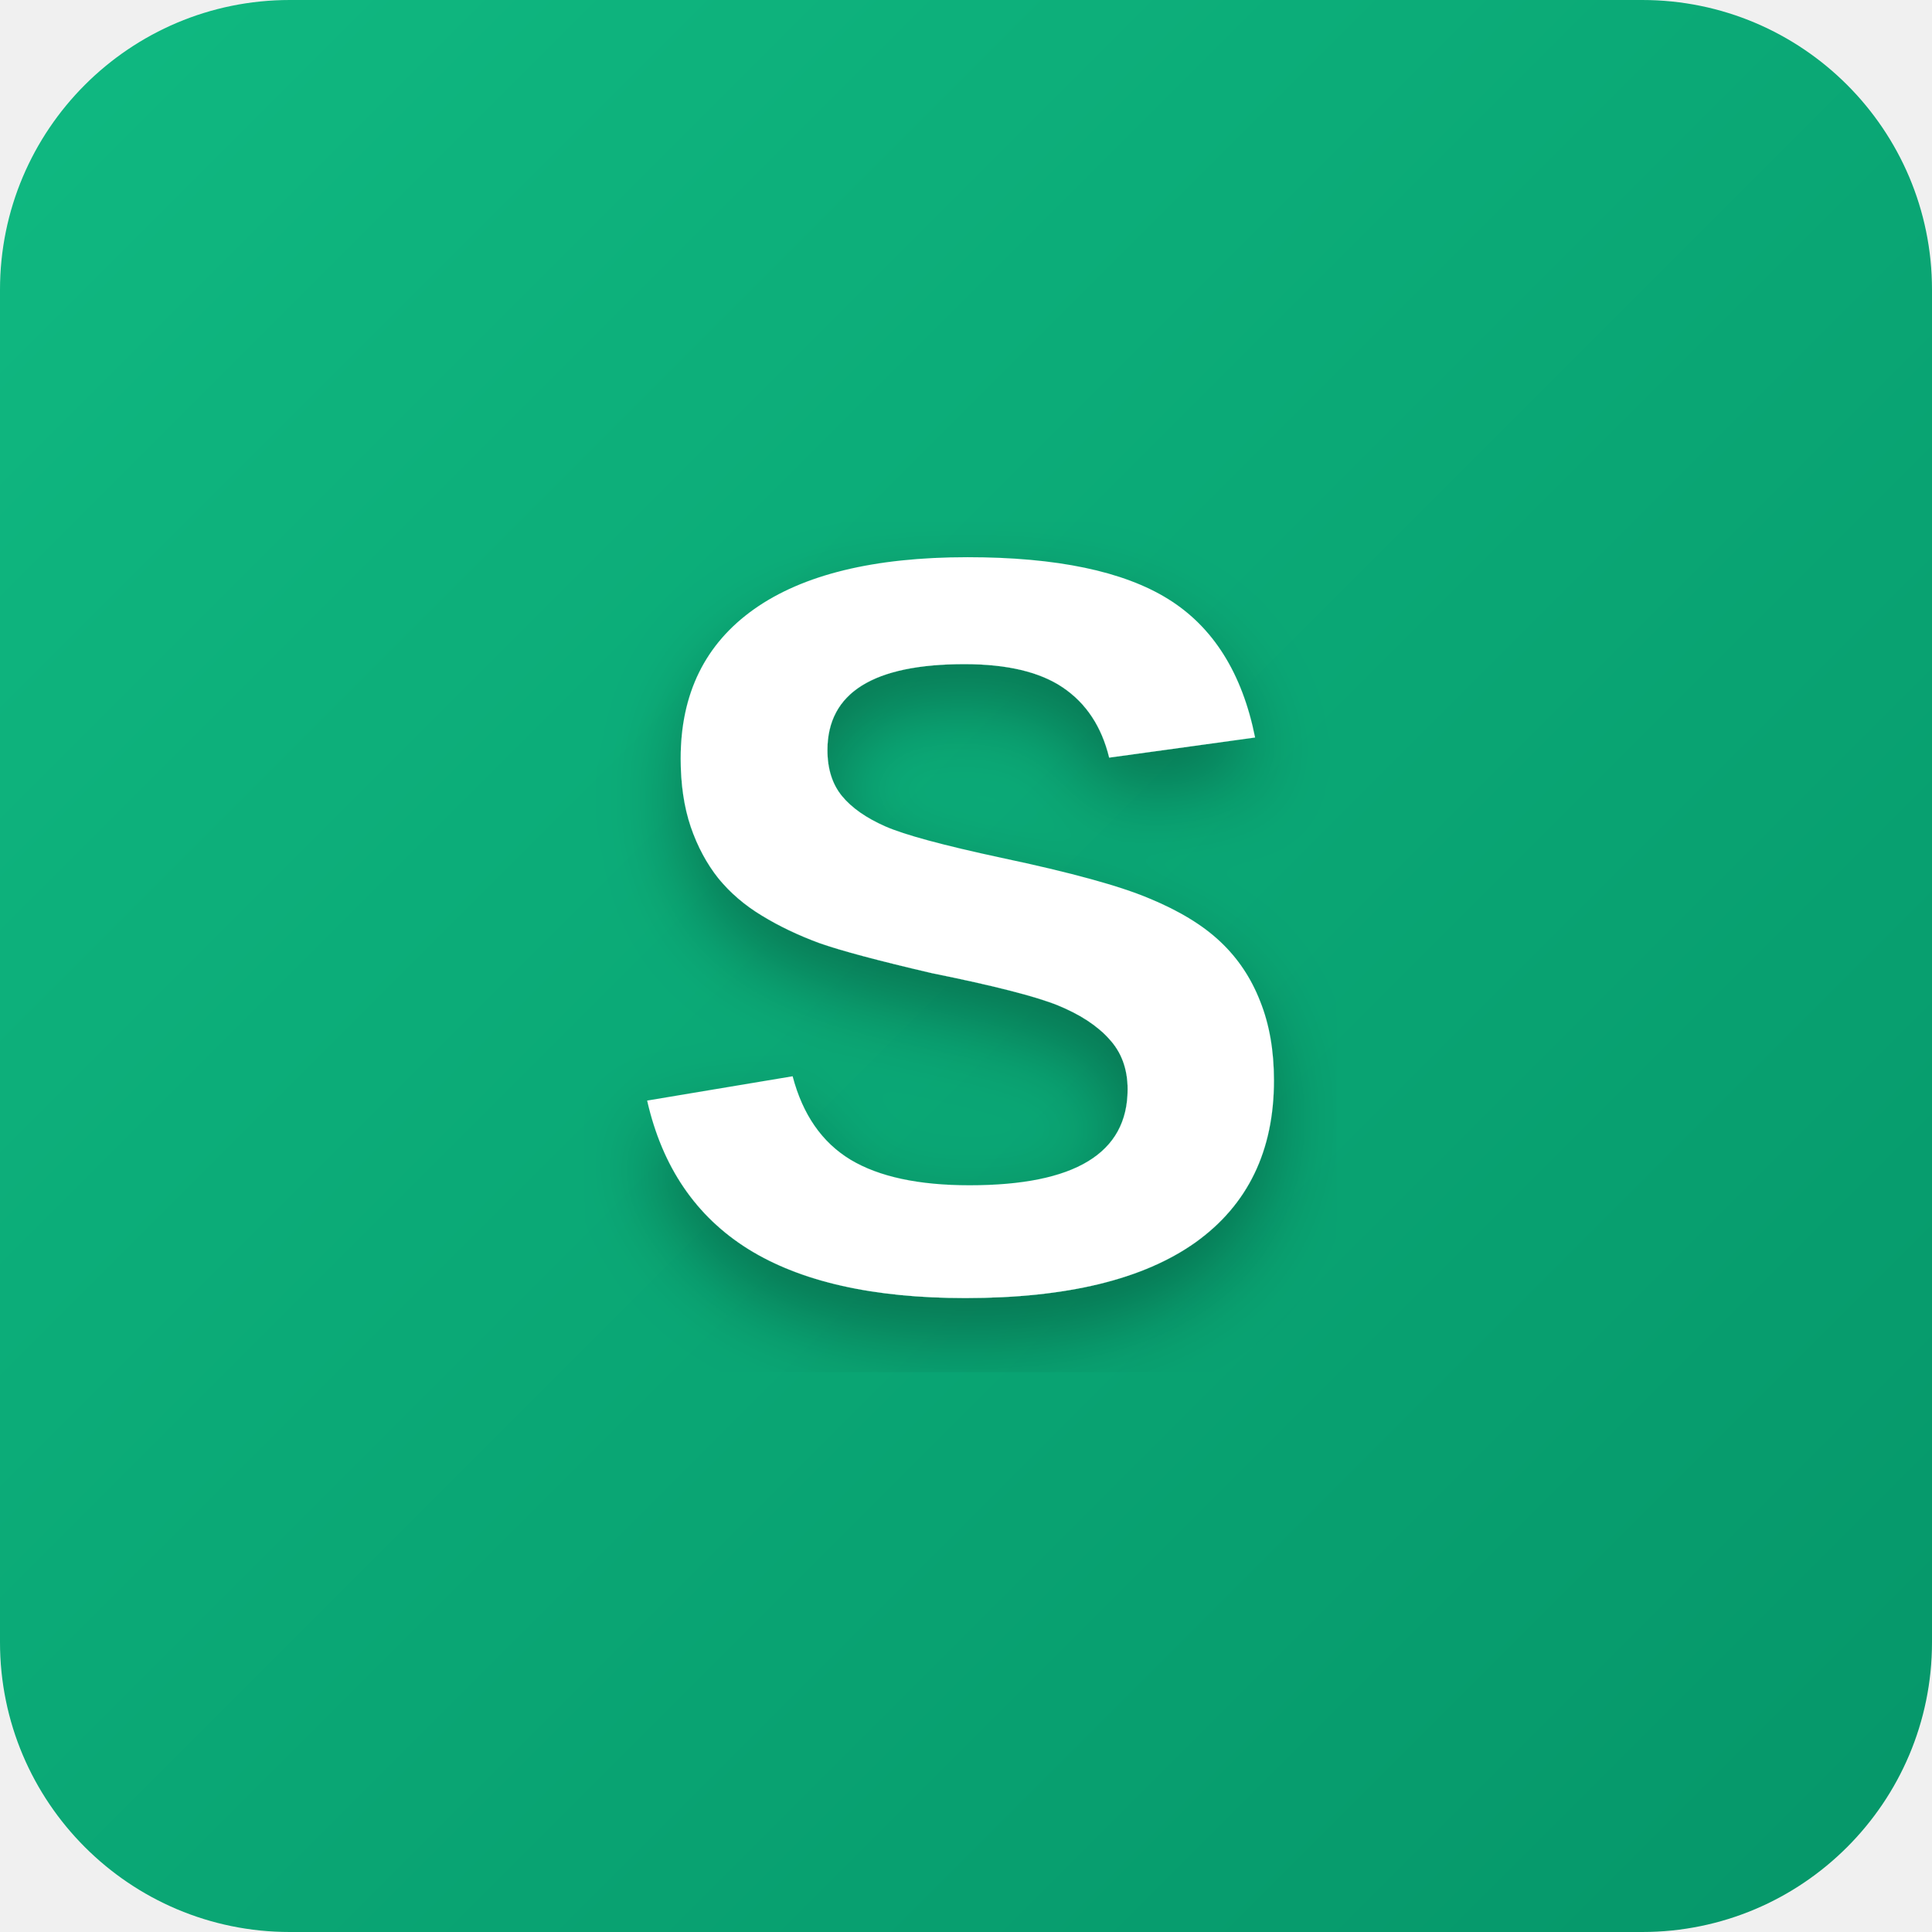
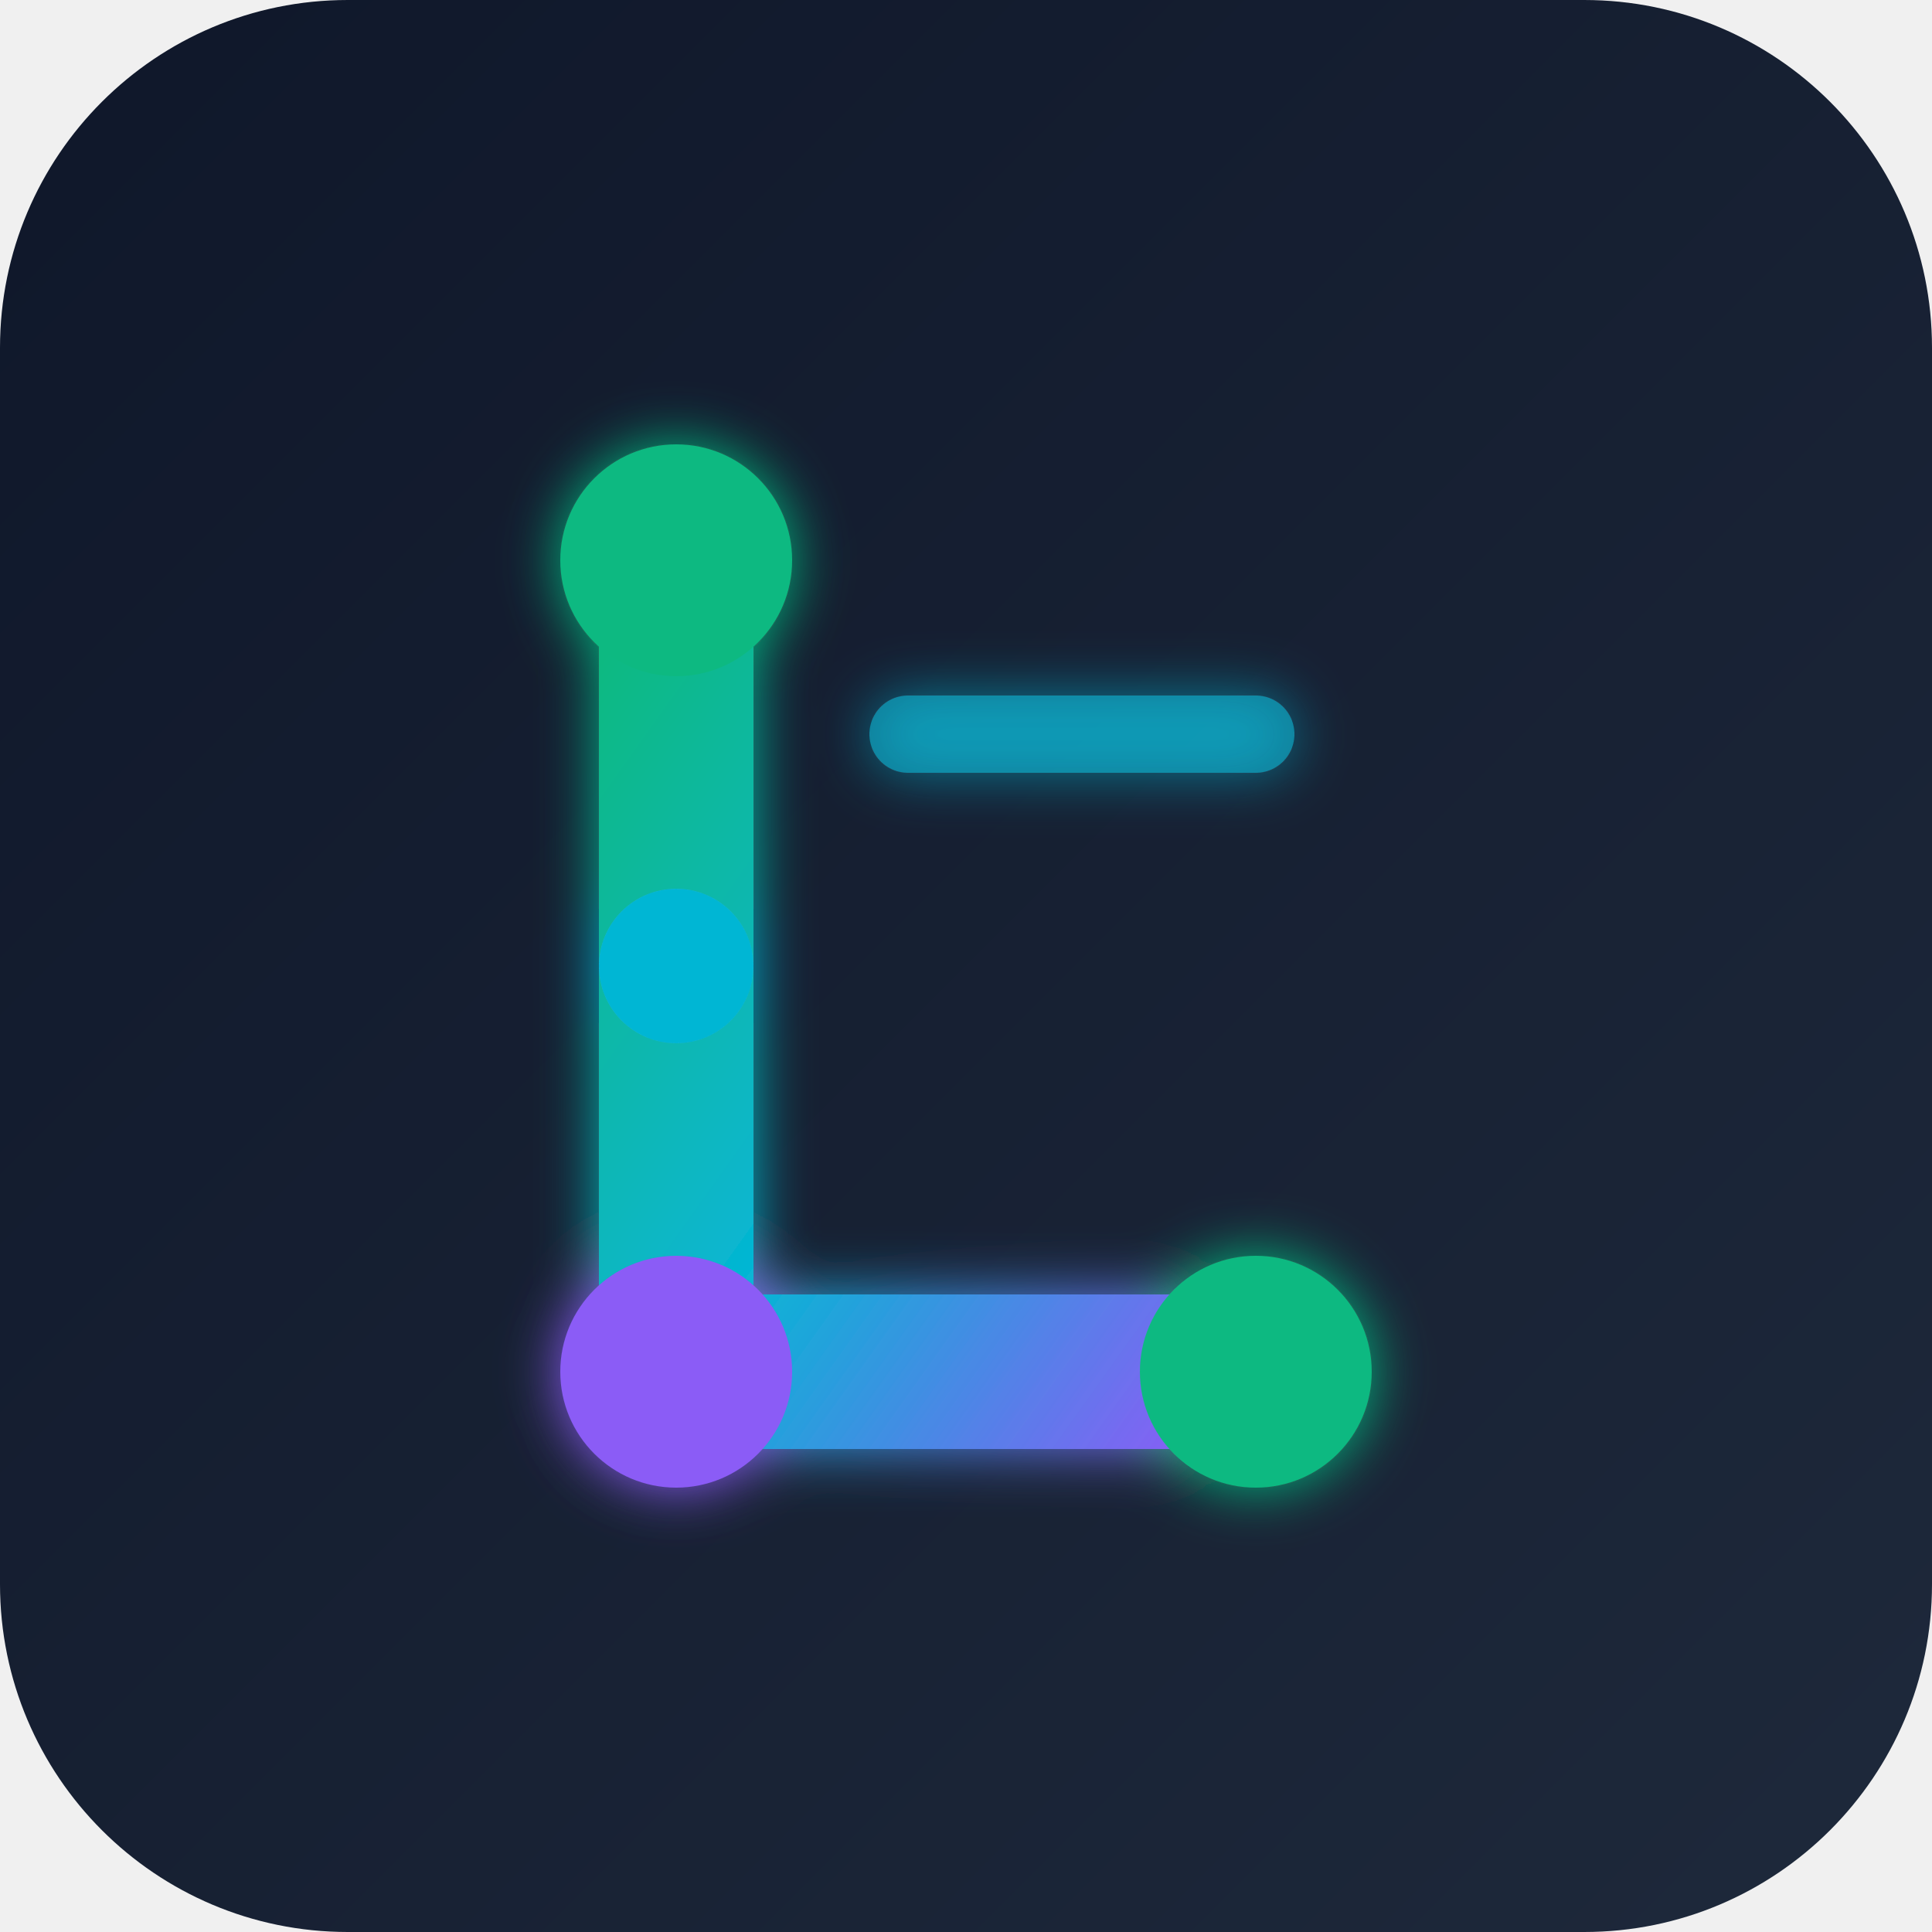
<svg xmlns="http://www.w3.org/2000/svg" width="72" height="72" viewBox="0 0 72 72">
  <defs>
-     <linearGradient id="grad72" x1="0%" y1="0%" x2="100%" y2="100%">
+     <linearGradient id="bgGrad72" x1="0%" y1="0%" x2="100%" y2="100%">
+       <stop offset="0%" style="stop-color:#0f172a;stop-opacity:1" />
+       <stop offset="100%" style="stop-color:#1e293b;stop-opacity:1" />
+     </linearGradient>
+     <linearGradient id="logoGrad72" x1="0%" y1="0%" x2="100%" y2="100%">
      <stop offset="0%" style="stop-color:#10b981;stop-opacity:1" />
-       <stop offset="100%" style="stop-color:#059669;stop-opacity:1" />
+       <stop offset="50%" style="stop-color:#06b6d4;stop-opacity:1" />
+       <stop offset="100%" style="stop-color:#8b5cf6;stop-opacity:1" />
    </linearGradient>
-     <filter id="shadow72">
-       <feDropShadow dx="0" dy="1.44" stdDeviation="1.44" flood-opacity="0.3" />
+     <filter id="glow72">
+       <feGaussianBlur stdDeviation="1.08" result="coloredBlur" />
+       <feMerge>
+         <feMergeNode in="coloredBlur" />
+         <feMergeNode in="SourceGraphic" />
+       </feMerge>
    </filter>
  </defs>
-   <rect width="72" height="72" rx="10.8" fill="url(#grad72)" />
-   <text x="50%" y="48" text-anchor="middle" fill="white" font-size="39" font-weight="bold" font-family="Arial, sans-serif" filter="url(#shadow72)">S</text>
+   <rect width="72" height="72" rx="12.96" fill="url(#bgGrad72)" />
+   <g transform="translate(14.4, 14.4)" filter="url(#glow72)">
+     <path d="M 10.8 6.48              L 10.8 36.72              L 32.4 36.72" stroke="url(#logoGrad72)" stroke-width="5.76" stroke-linecap="round" stroke-linejoin="round" fill="none" />
+     <circle cx="10.8" cy="6.48" r="4.32" fill="#10b981" />
+     <circle cx="10.8" cy="21.6" r="2.88" fill="#06b6d4" />
+     <circle cx="10.8" cy="36.72" r="4.32" fill="#8b5cf6" />
+     <circle cx="32.4" cy="36.72" r="4.32" fill="#10b981" />
+     <path d="M 19.44 12.96              L 32.4 12.96" stroke="#06b6d4" stroke-width="2.88" stroke-linecap="round" opacity="0.6" />
+   </g>
</svg>
